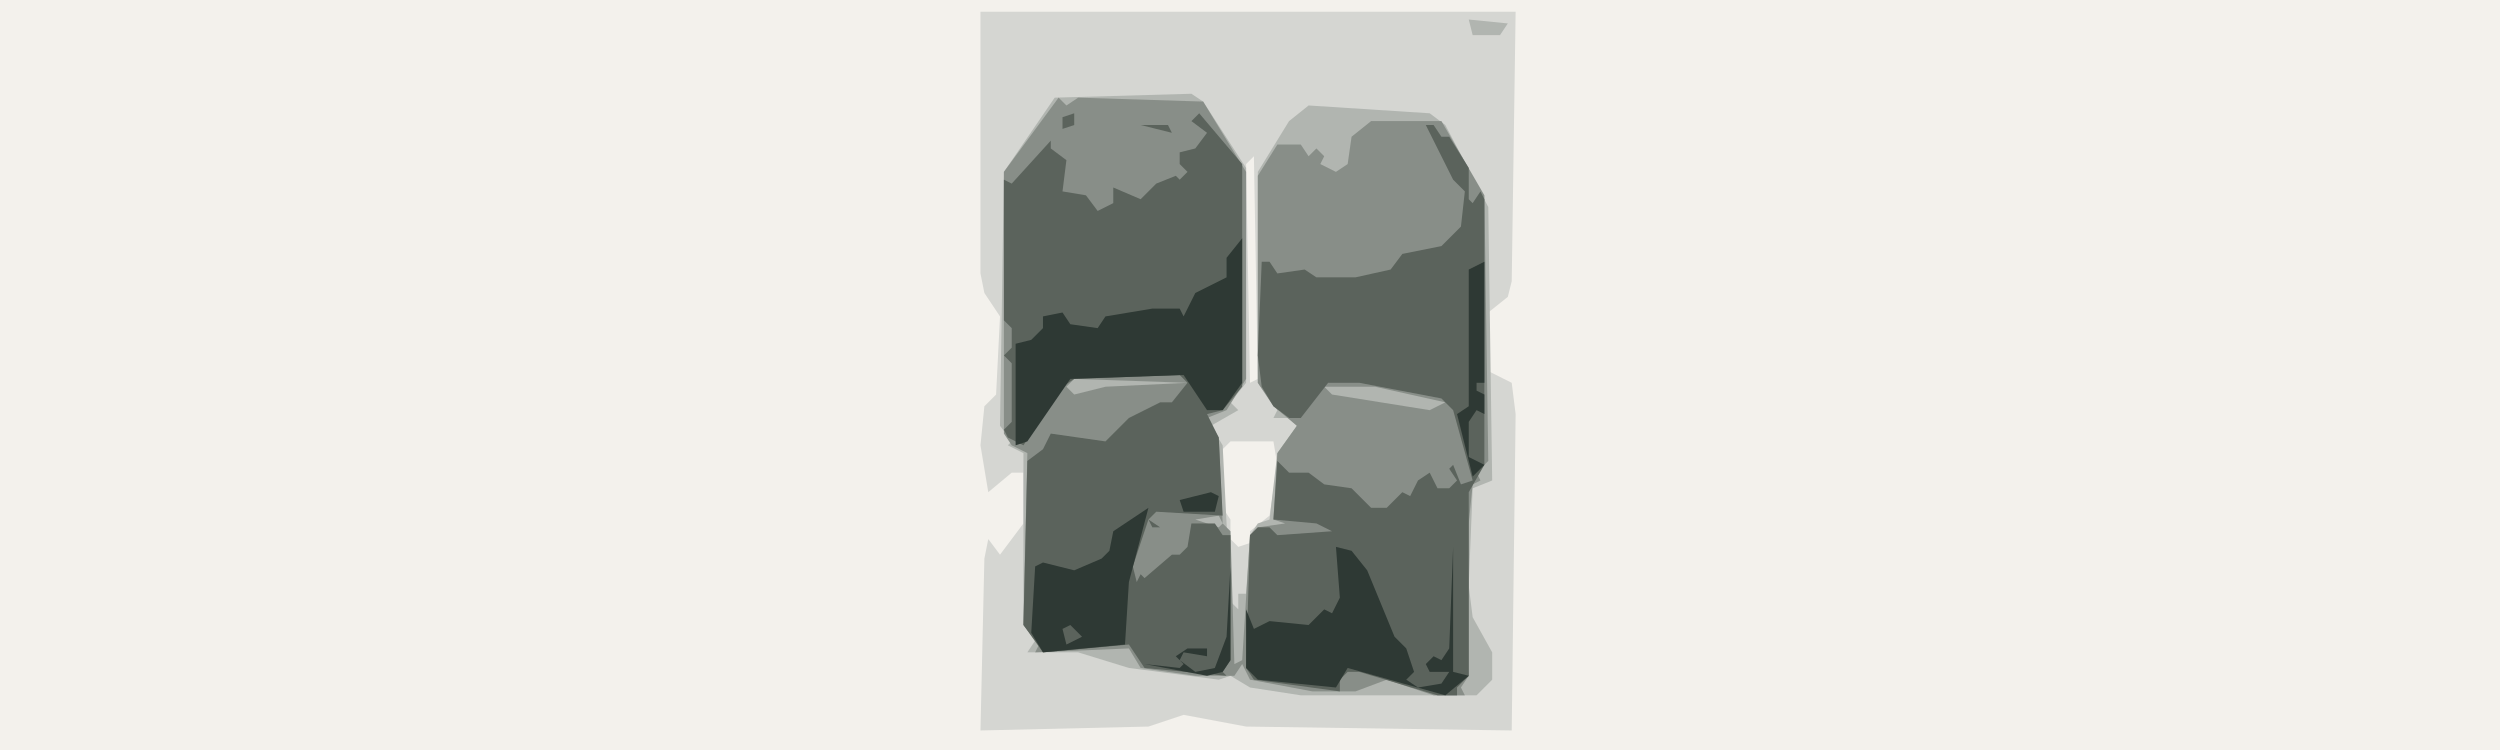
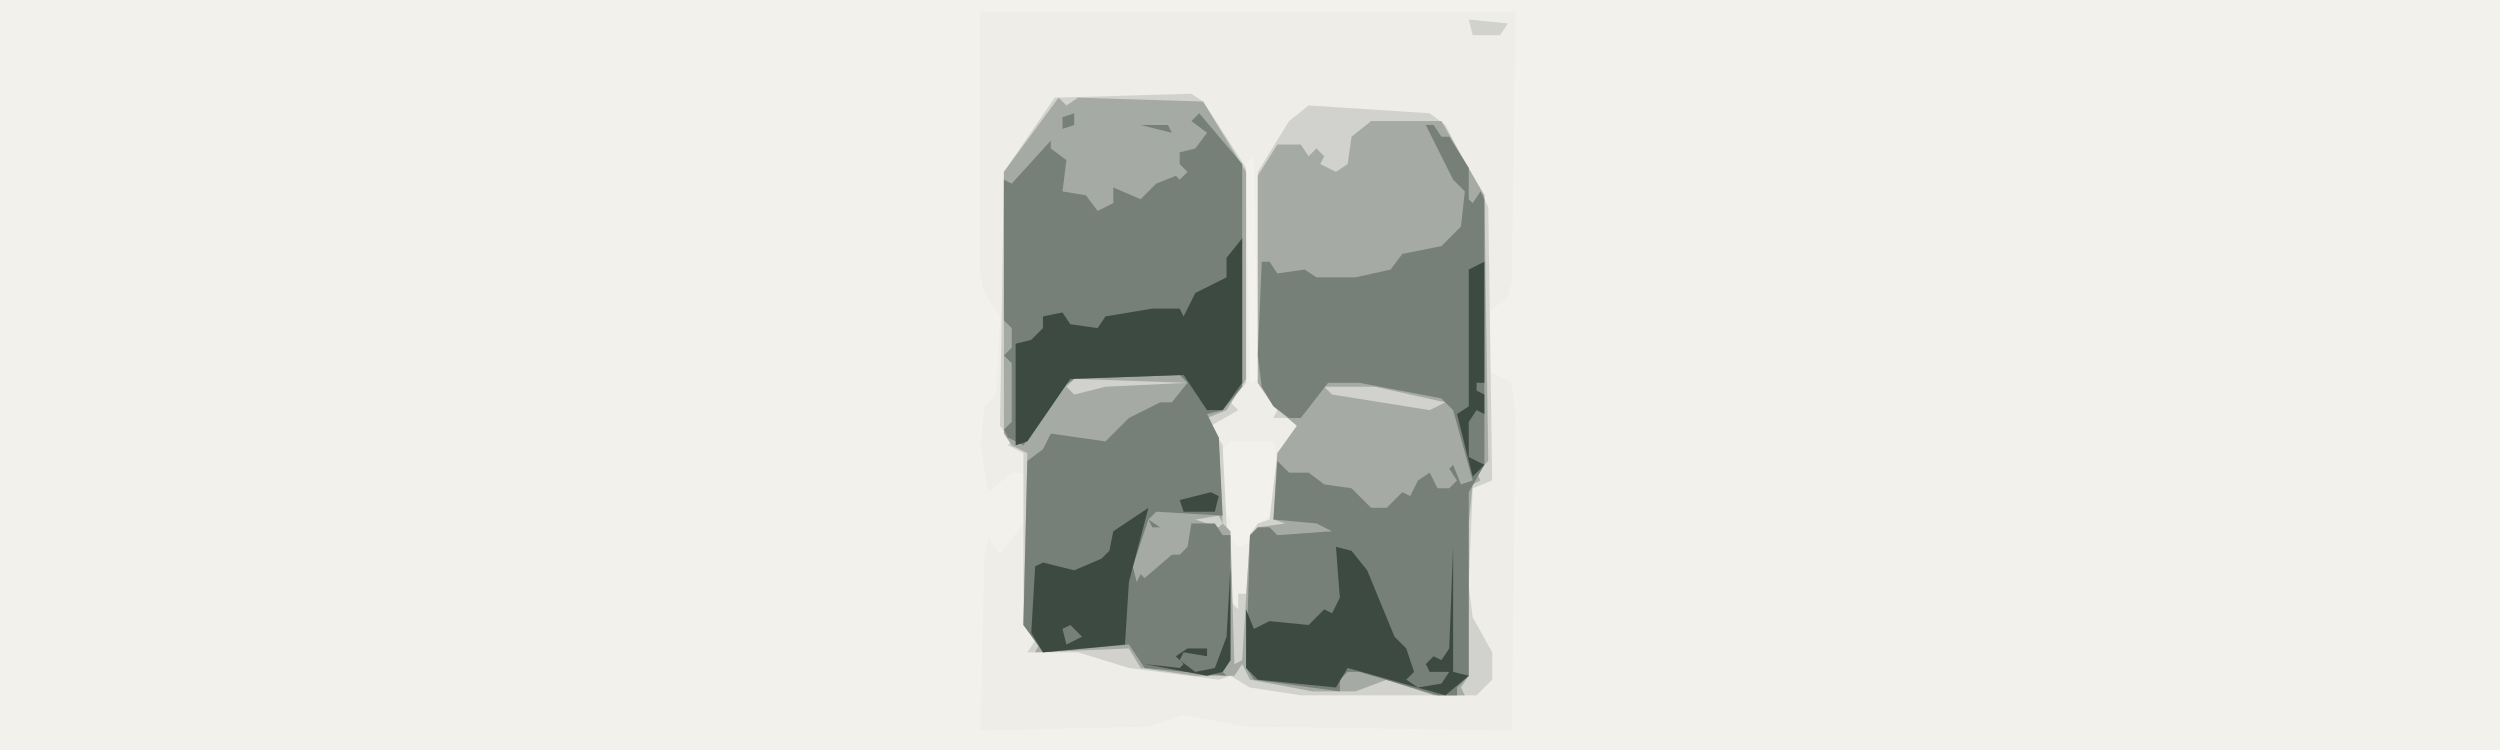
<svg xmlns="http://www.w3.org/2000/svg" viewBox="0 0 640 192" role="img" aria-label="PRO-C detailed vector artwork">
  <rect width="640" height="192" fill="#f3f1ec" />
-   <path fill="#d5d6d2" fill-rule="evenodd" d="M251,3 251,70 252,75 256,81 255,101 252,104 251,114 253,126 259,121 262,121 262,134 256,142 253,138 252,143 251,187 294,186 303,183 319,186 387,187 388,106 387,98 381,95 381,80 386,76 387,72 388,3ZM326,113 327,119 325,132 320,136 320,139 317,140 315,138 315,133 313,130 313,115 315,113ZM321,40 322,97 320,98 319,42Z" />
-   <path fill="#b1b5b0" fill-rule="evenodd" d="M270,25 257,44 256,109 259,113 258,114 262,116 262,160 265,164 263,167 276,167 289,171 312,174 315,173 320,176 333,178 378,178 382,174 382,167 377,158 376,150 377,125 382,123 381,53 370,32 366,29 335,27 330,31 322,44 322,98 327,105 326,107 330,107 332,109 327,116 325,133 322,134 320,137 319,152 317,152 317,156 315,154 313,114 310,109 317,105 315,103 319,98 319,43 308,26 305,24ZM376,5 377,9 384,9 386,6Z" />
-   <path fill="#888e88" fill-rule="evenodd" d="M271,25 257,44 257,111 259,114 263,116 262,160 266,165 265,167 289,166 292,171 306,173 316,173 318,170 320,174 336,177 347,177 355,174 367,178 375,178 374,176 376,173 376,134 377,124 379,123 378,121 381,118 380,50 369,31 351,31 346,35 345,42 342,44 338,42 339,40 337,38 335,40 333,37 327,37 322,45 322,98 326,104 332,109 327,116 326,133 329,134 322,135 320,137 318,169 316,170 315,136 313,134 312,112 309,107 314,105 319,97 319,44 308,26 276,25 273,27ZM306,133 312,132 313,134 312,135ZM339,99 352,99 370,103 366,105 341,101ZM273,99 275,97 304,98 283,99 275,101Z" />
-   <path fill="#5b635c" fill-rule="evenodd" d="M367,32 365,32 372,46 375,49 374,58 369,63 359,65 356,69 347,71 337,71 334,69 327,70 325,67 323,67 322,91 323,99 326,104 330,107 333,107 340,98 348,98 369,102 372,105 377,123 374,124 372,119 371,120 373,123 371,125 368,125 366,121 363,123 361,127 359,126 355,130 351,130 346,125 339,124 335,121 330,121 327,118 326,133 337,134 341,136 327,137 325,135 322,135 320,137 319,171 321,174 343,177 343,174 345,172 348,172 368,178 373,178 373,176 376,173 376,126 380,119 380,51 378,47 379,49 377,52 376,51 376,43 371,35 369,35ZM292,32 300,34 299,32ZM269,36 259,47 257,46 257,82 259,84 259,89 257,91 259,93 259,108 257,110 258,112 262,114 272,99 275,97 302,96 304,98 300,103 297,103 289,107 283,113 269,111 267,115 263,118 262,160 267,167 289,165 293,171 314,173 313,172 315,169 315,137 313,137 311,134 305,134 304,140 302,142 300,142 293,148 292,147 291,149 290,145 294,133 295,135 297,135 294,133 296,131 313,132 312,112 309,106 313,105 318,99 318,42 307,29 305,31 309,34 306,38 302,39 302,42 304,44 302,46 301,45 296,47 292,51 285,48 285,52 281,54 278,50 272,49 273,41 269,38ZM275,29 272,30 272,33 275,32Z" />
-   <path fill="#2e3934" fill-rule="evenodd" d="M315,145 314,163 311,171 306,172 302,169 303,167 309,168 309,166 304,166 301,168 303,170 302,171 293,170 309,173 313,172 315,169ZM319,156 319,171 322,174 342,176 345,171 370,178 376,173 372,172 372,140 371,166 369,169 367,168 365,170 366,172 371,172 369,175 363,176 360,174 362,172 360,166 357,163 350,146 346,141 342,140 343,153 341,157 339,156 335,160 325,159 321,161ZM294,130 285,136 284,141 282,143 275,146 267,144 265,145 264,162 267,167 288,165 289,149ZM272,161 274,160 277,163 273,165ZM302,128 303,131 311,131 312,127 310,126ZM380,67 376,69 376,104 373,106 377,122 380,119 376,117 376,108 378,105 380,106 380,101 378,100 378,98 380,98ZM318,61 314,66 314,71 306,75 303,81 302,79 295,79 283,81 281,84 274,83 272,80 267,81 267,84 264,87 260,88 260,114 263,113 274,97 303,96 309,105 313,105 318,98Z" />
+   <path fill="#eeede8" fill-rule="evenodd" d="M251,3 251,70 252,75 256,81 255,101 252,104 251,114 253,126 259,121 262,121 262,134 256,142 253,138 252,143 251,187 294,186 303,183 319,186 387,187 388,106 387,98 381,95 381,80 386,76 387,72 388,3ZM326,113 327,119 325,132 320,136 320,139 317,140 315,138 315,133 313,130 313,115 315,113ZM321,40 322,97 320,98 319,42Z" />
+   <path fill="#d1d2cd" fill-rule="evenodd" d="M270,25 257,44 256,109 259,113 258,114 262,116 262,160 265,164 263,167 276,167 289,171 312,174 315,173 320,176 333,178 378,178 382,174 382,167 377,158 376,150 377,125 382,123 381,53 370,32 366,29 335,27 330,31 322,44 322,98 327,105 326,107 330,107 332,109 327,116 325,133 322,134 320,137 319,152 317,152 317,156 315,154 313,114 310,109 317,105 315,103 319,98 319,43 308,26 305,24ZM376,5 377,9 384,9 386,6Z" />
+   <path fill="#a5aaa4" fill-rule="evenodd" d="M271,25 257,44 257,111 259,114 263,116 262,160 266,165 265,167 289,166 292,171 306,173 316,173 318,170 320,174 336,177 347,177 355,174 367,178 375,178 374,176 376,173 376,134 377,124 379,123 378,121 381,118 380,50 369,31 351,31 346,35 345,42 342,44 338,42 339,40 337,38 335,40 333,37 327,37 322,45 322,98 326,104 332,109 327,116 326,133 329,134 322,135 320,137 318,169 316,170 315,136 313,134 312,112 309,107 314,105 319,97 319,44 308,26 276,25 273,27ZM306,133 312,132 313,134 312,135ZM339,99 352,99 370,103 366,105 341,101ZM273,99 275,97 304,98 283,99 275,101Z" />
+   <path fill="#778078" fill-rule="evenodd" d="M367,32 365,32 372,46 375,49 374,58 369,63 359,65 356,69 347,71 337,71 334,69 327,70 325,67 323,67 322,91 323,99 326,104 330,107 333,107 340,98 348,98 369,102 372,105 377,123 374,124 372,119 371,120 373,123 371,125 368,125 366,121 363,123 361,127 359,126 355,130 351,130 346,125 339,124 335,121 330,121 327,118 326,133 337,134 341,136 327,137 325,135 322,135 320,137 319,171 321,174 343,177 343,174 345,172 348,172 368,178 373,178 373,176 376,173 376,126 380,119 380,51 378,47 379,49 377,52 376,51 376,43 371,35 369,35ZM292,32 300,34 299,32ZM269,36 259,47 257,46 257,82 259,84 259,89 257,91 259,93 259,108 257,110 258,112 262,114 272,99 275,97 302,96 304,98 300,103 297,103 289,107 283,113 269,111 267,115 263,118 262,160 267,167 289,165 293,171 314,173 313,172 315,169 315,137 313,137 311,134 305,134 304,140 302,142 300,142 293,148 292,147 291,149 290,145 294,133 295,135 297,135 294,133 296,131 313,132 312,112 309,106 313,105 318,99 318,42 307,29 305,31 309,34 306,38 302,39 302,42 304,44 302,46 301,45 296,47 292,51 285,48 285,52 281,54 278,50 272,49 273,41 269,38ZM275,29 272,30 272,33 275,32Z" />
+   <path fill="#3c4a42" fill-rule="evenodd" d="M315,145 314,163 311,171 306,172 302,169 303,167 309,168 309,166 304,166 301,168 303,170 302,171 293,170 309,173 313,172 315,169ZM319,156 319,171 322,174 342,176 345,171 370,178 376,173 372,172 372,140 371,166 369,169 367,168 365,170 366,172 371,172 369,175 363,176 360,174 362,172 360,166 357,163 350,146 346,141 342,140 343,153 341,157 339,156 335,160 325,159 321,161ZM294,130 285,136 284,141 282,143 275,146 267,144 265,145 264,162 267,167 288,165 289,149ZM272,161 274,160 277,163 273,165ZM302,128 303,131 311,131 312,127 310,126ZM380,67 376,69 376,104 373,106 377,122 380,119 376,117 376,108 378,105 380,106 380,101 378,100 378,98 380,98ZM318,61 314,66 314,71 306,75 303,81 302,79 295,79 283,81 281,84 274,83 272,80 267,81 267,84 264,87 260,88 260,114 263,113 274,97 303,96 309,105 313,105 318,98Z" />
</svg>
